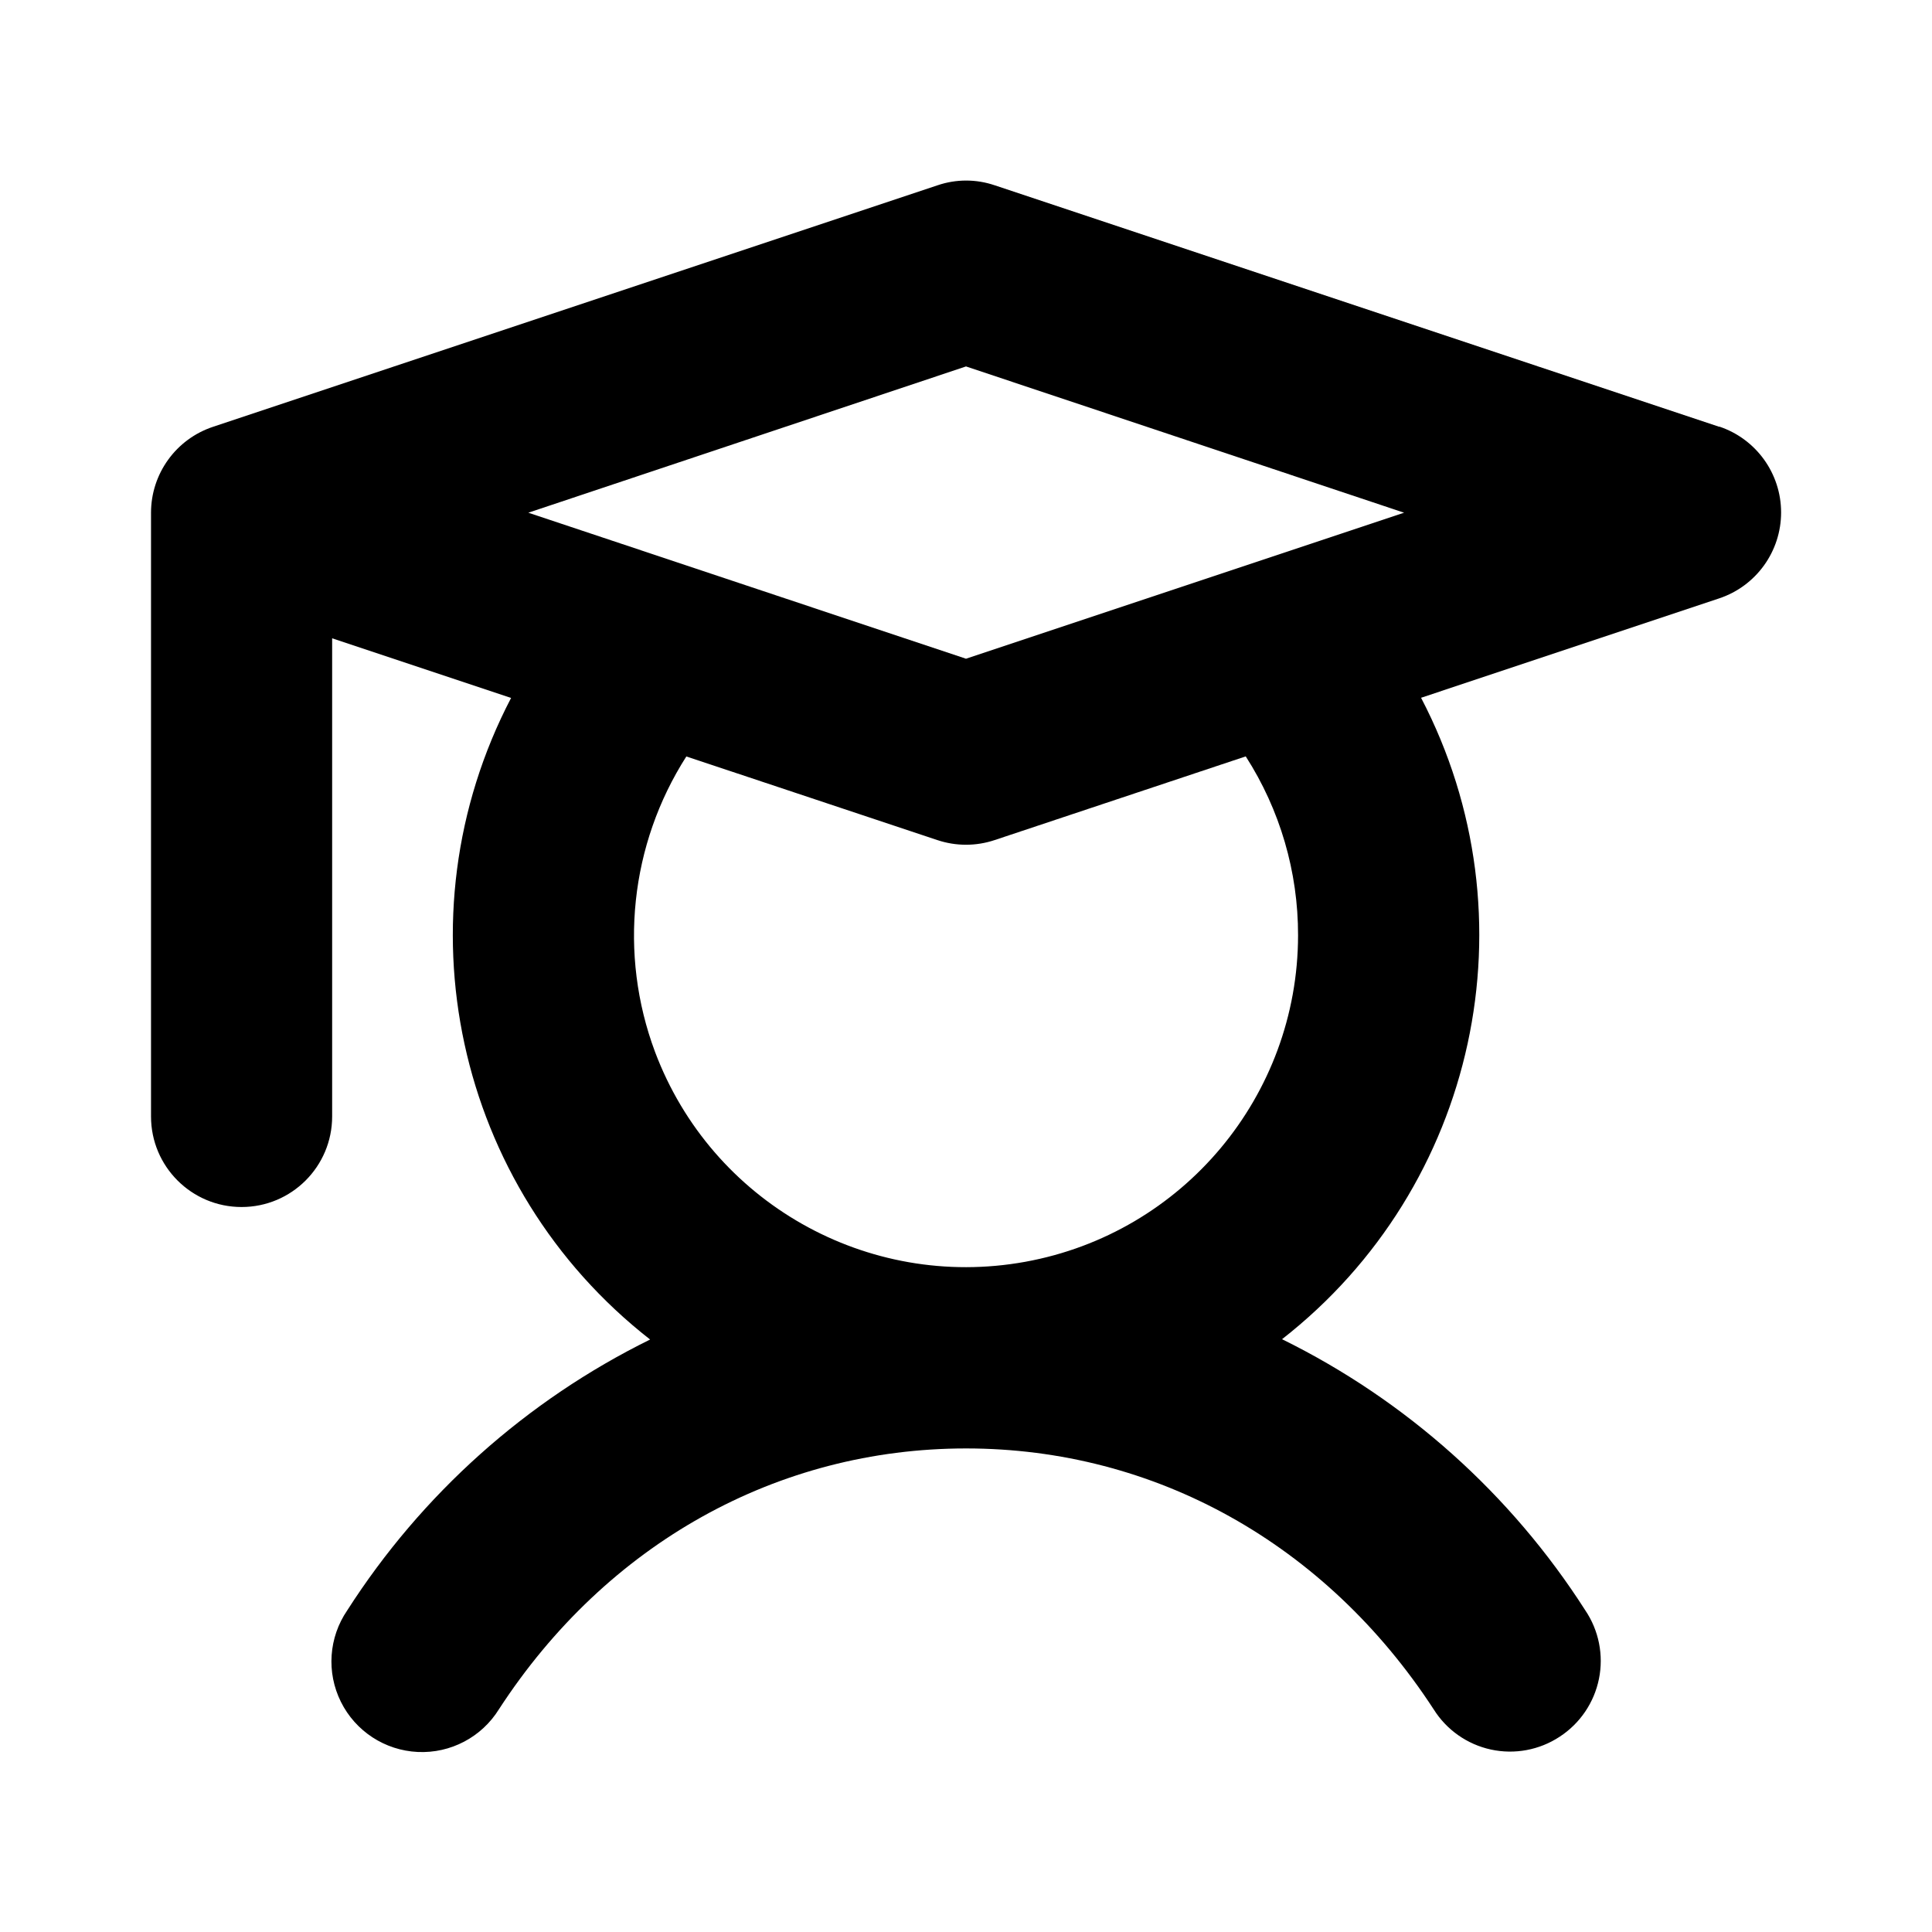
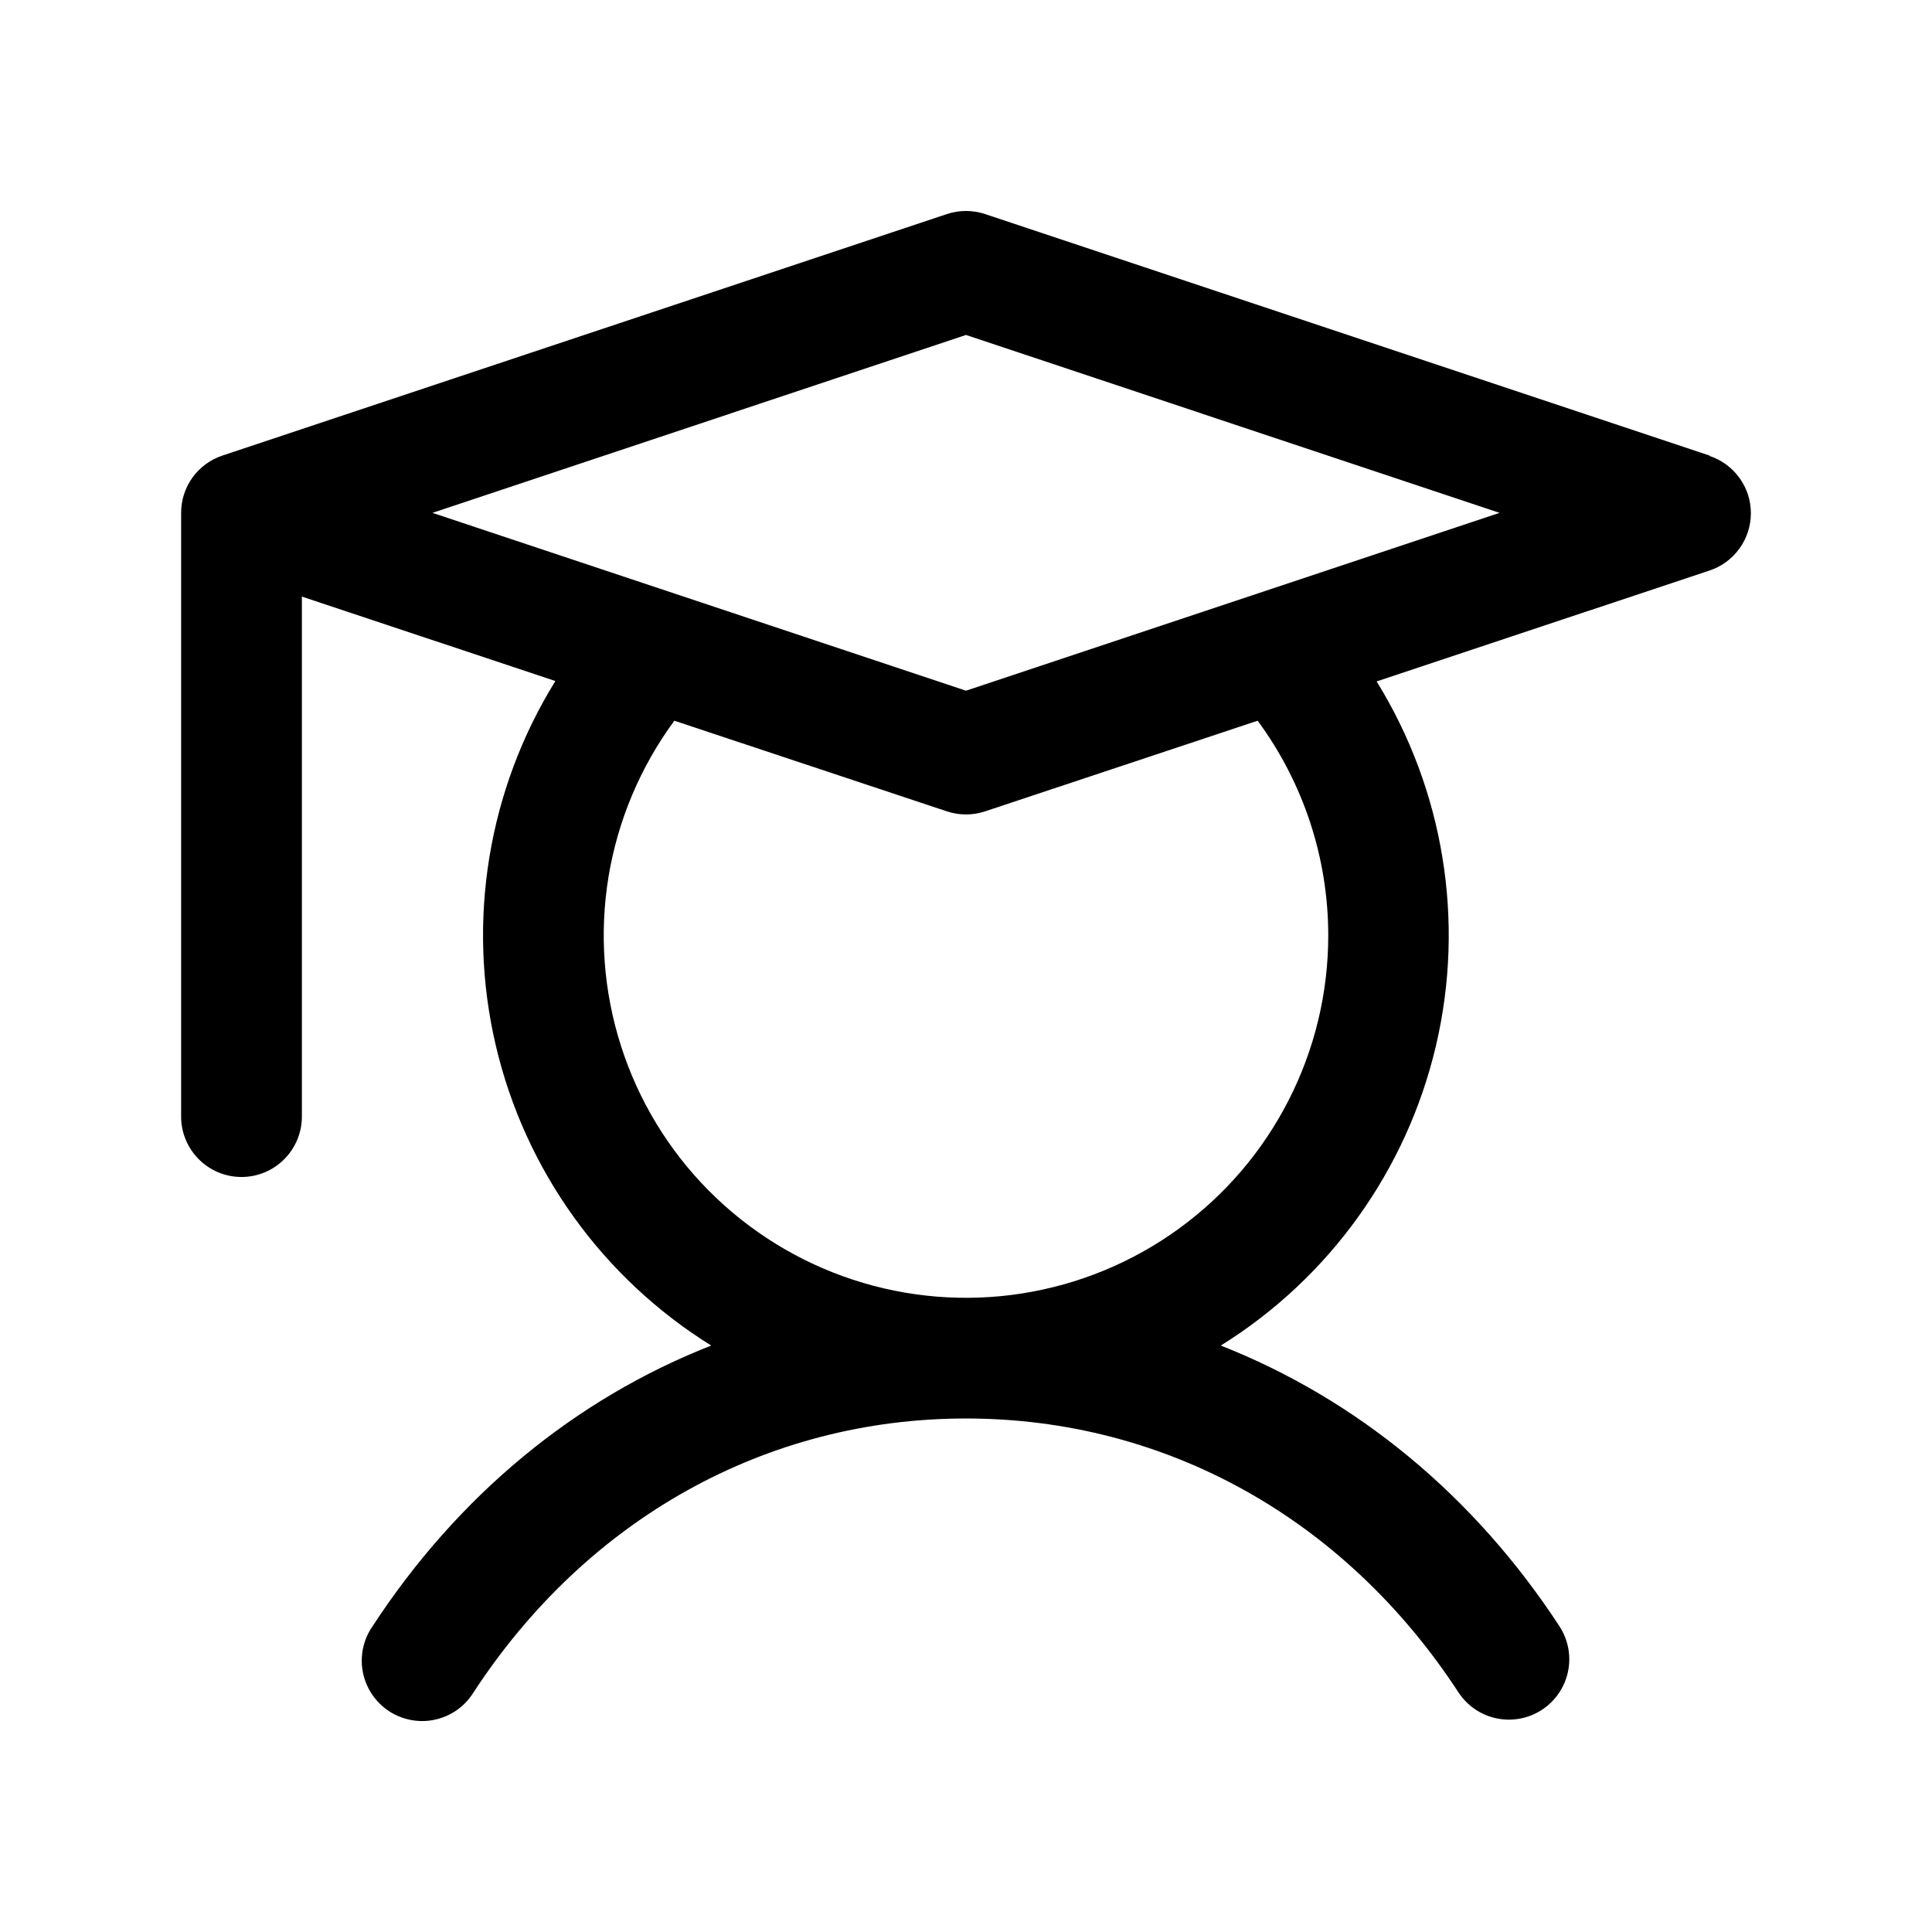
- <svg xmlns="http://www.w3.org/2000/svg" viewBox="0 0 24 24" aria-hidden="true" fill="currentColor">
-   <path d="m21.357 5.302-9-3a1.1 1.1 0 0 0-.711 0l-9 3a1.125 1.125 0 0 0-.77 1.067v7.5a1.125 1.125 0 0 0 2.25 0v-5.94l2.223.741a6.37 6.37 0 0 0 1.727 7.97 9.4 9.4 0 0 0-3.762 3.364 1.125 1.125 0 1 0 1.884 1.229c1.338-2.059 3.46-3.24 5.803-3.24s4.466 1.181 5.808 3.24a1.12 1.12 0 0 0 1.566.341 1.124 1.124 0 0 0 .318-1.57 9.4 9.4 0 0 0-3.767-3.368 6.37 6.37 0 0 0 1.727-7.968l3.704-1.235a1.125 1.125 0 0 0 0-2.134zM12 4.552l5.442 1.817L12 8.183 6.563 6.369zm4.125 7.067a4.126 4.126 0 0 1-7.988 1.448 4.13 4.13 0 0 1 .389-3.67l3.119 1.039c.23.077.48.077.71 0l3.12-1.04a4.1 4.1 0 0 1 .65 2.223" />
+ <svg xmlns="http://www.w3.org/2000/svg" width="24" height="24" viewBox="0 0 24 24">
+   <path d="M21.237 5.659L12.237 2.659C12.083 2.608 11.917 2.608 11.763 2.659L2.763 5.659C2.613 5.709 2.484 5.804 2.391 5.932C2.299 6.06 2.25 6.213 2.25 6.371V13.871C2.25 14.07 2.329 14.26 2.47 14.401C2.61 14.542 2.801 14.621 3 14.621C3.199 14.621 3.39 14.542 3.53 14.401C3.671 14.26 3.75 14.07 3.75 13.871V7.411L6.899 8.46C6.062 9.812 5.796 11.441 6.159 12.988C6.522 14.536 7.485 15.876 8.835 16.715C7.147 17.377 5.689 18.574 4.622 20.211C4.566 20.293 4.528 20.386 4.508 20.484C4.489 20.581 4.489 20.681 4.509 20.779C4.529 20.876 4.568 20.969 4.624 21.051C4.679 21.133 4.751 21.203 4.834 21.258C4.918 21.312 5.011 21.349 5.109 21.367C5.206 21.385 5.307 21.384 5.404 21.362C5.501 21.341 5.593 21.301 5.674 21.244C5.756 21.187 5.825 21.114 5.878 21.03C7.291 18.863 9.522 17.621 12 17.621C14.478 17.621 16.709 18.863 18.122 21.03C18.232 21.194 18.402 21.308 18.595 21.347C18.788 21.386 18.989 21.348 19.154 21.24C19.319 21.132 19.435 20.964 19.477 20.771C19.519 20.579 19.483 20.378 19.378 20.211C18.311 18.574 16.847 17.377 15.165 16.715C16.514 15.876 17.475 14.537 17.838 12.99C18.201 11.444 17.936 9.816 17.101 8.465L21.237 7.087C21.387 7.037 21.516 6.942 21.608 6.814C21.701 6.686 21.75 6.533 21.75 6.375C21.75 6.218 21.701 6.064 21.608 5.937C21.516 5.809 21.387 5.714 21.237 5.664V5.659ZM16.5 11.621C16.5 12.332 16.332 13.033 16.008 13.667C15.685 14.301 15.216 14.849 14.64 15.266C14.064 15.684 13.397 15.958 12.694 16.068C11.991 16.178 11.272 16.119 10.596 15.897C9.92 15.675 9.307 15.296 8.805 14.791C8.304 14.286 7.93 13.67 7.714 12.992C7.497 12.314 7.444 11.595 7.559 10.893C7.675 10.191 7.955 9.526 8.377 8.953L11.763 10.079C11.917 10.13 12.083 10.13 12.237 10.079L15.623 8.953C16.193 9.726 16.5 10.661 16.5 11.621ZM12 8.58L5.372 6.371L12 4.161L18.628 6.371L12 8.58Z" />
</svg>
